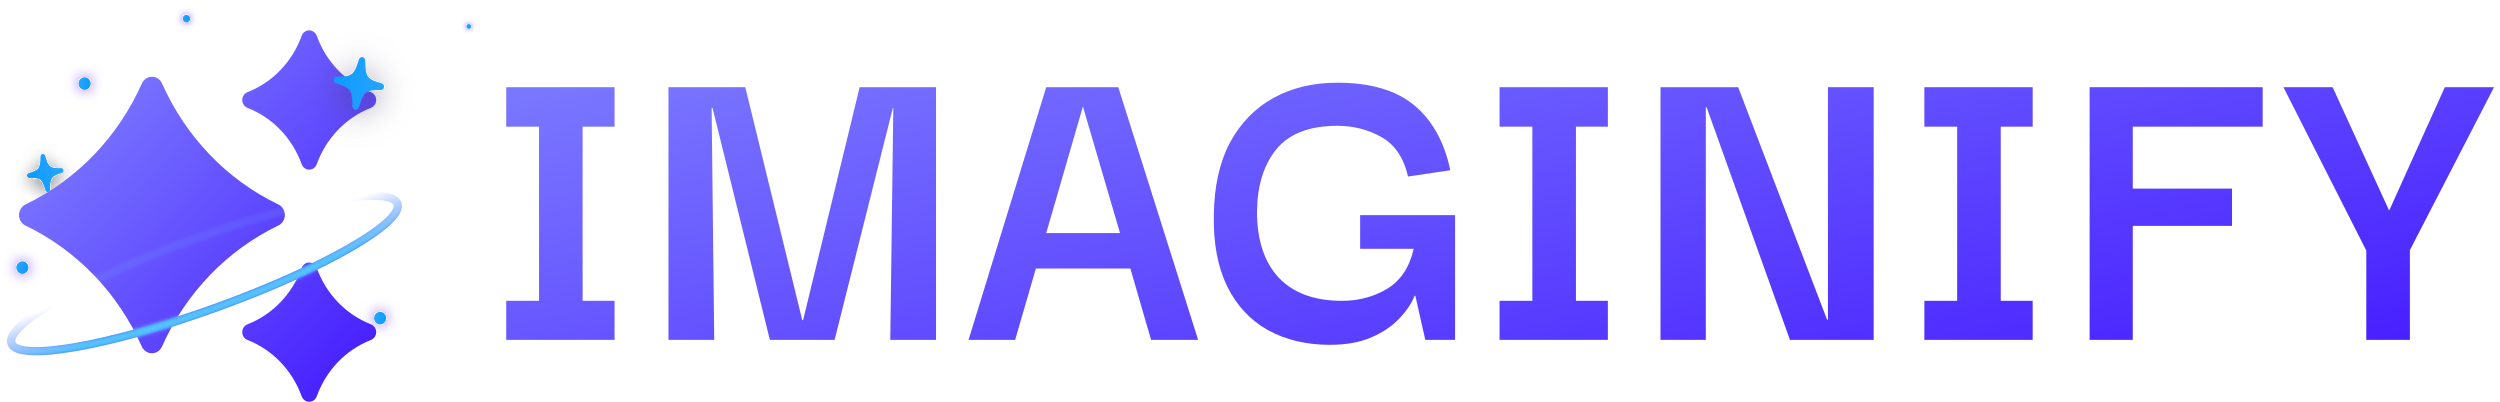
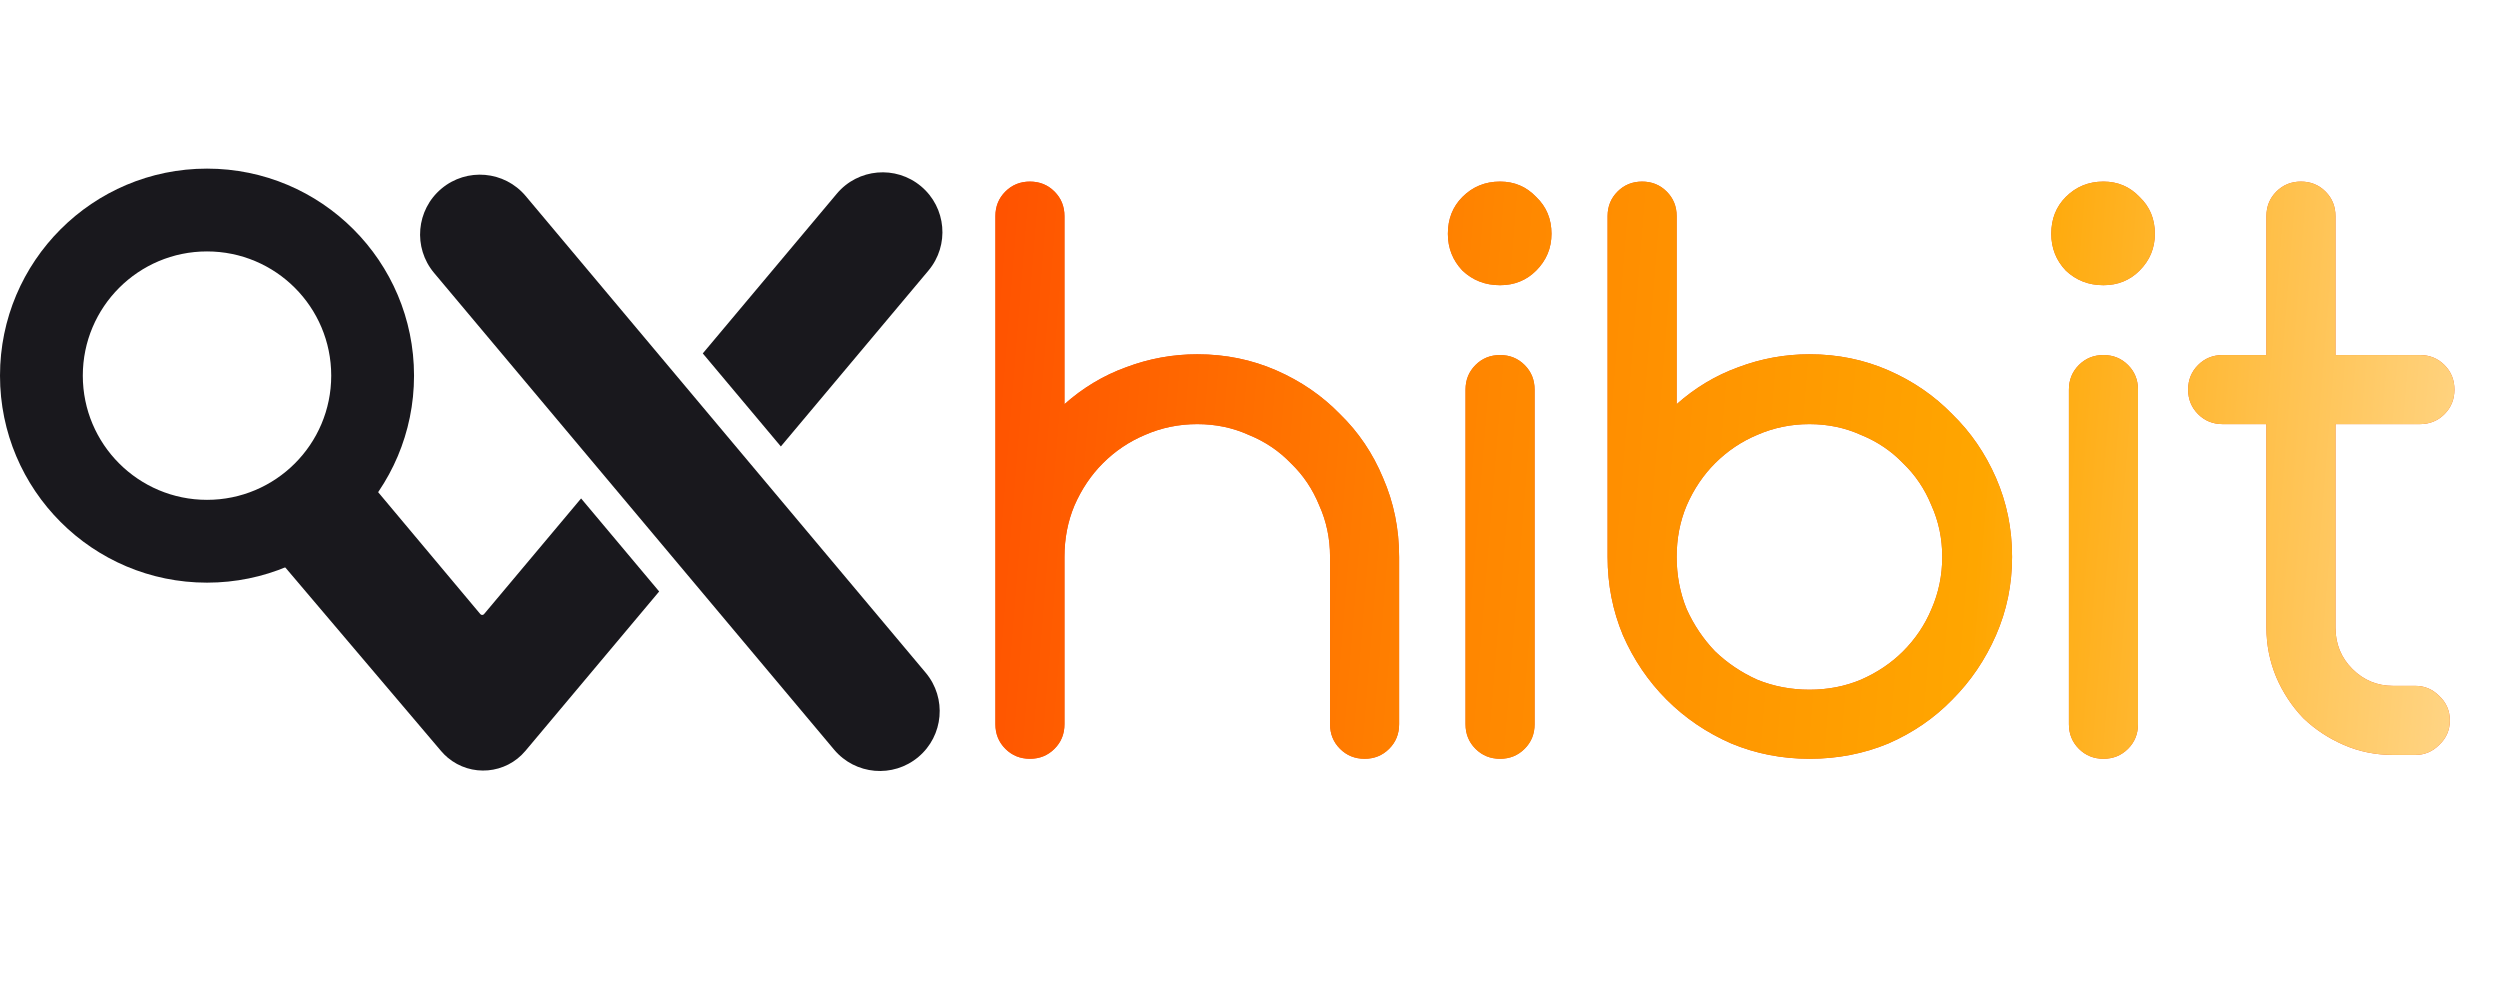
- <svg xmlns="http://www.w3.org/2000/svg" width="168" height="27" viewBox="0 0 168 27" fill="none">
-   <path d="M41.298 20.216V22.84H34.019V20.216H36.223V8.514H34.019V5.86H41.298V8.514H39.152V20.216H41.298ZM44.921 22.84V5.86H50.083L53.911 21.513H53.969L57.768 5.86H62.901V22.84H59.827L60.03 7.247H60.001L56.086 22.84H51.736L47.879 7.247H47.821L47.995 22.84H44.921ZM65.086 22.84L70.306 5.86H75.149L80.514 22.84H77.353L75.961 18.045H69.61L68.218 22.84H65.086ZM72.771 7.157L70.306 15.662H75.265L72.771 7.157ZM89.371 23.172C87.786 23.172 86.394 22.84 85.195 22.177C84.016 21.513 83.107 20.538 82.469 19.251C81.831 17.944 81.532 16.346 81.57 14.456C81.59 12.545 81.947 10.927 82.643 9.6C83.359 8.273 84.335 7.267 85.572 6.584C86.81 5.9 88.24 5.558 89.864 5.558C92.088 5.558 93.808 6.061 95.026 7.066C96.244 8.072 97.056 9.529 97.462 11.44L94.62 11.862C94.33 10.595 93.731 9.71 92.822 9.208C91.933 8.705 90.947 8.454 89.864 8.454C88.008 8.454 86.645 8.976 85.775 10.022C84.925 11.068 84.49 12.465 84.47 14.214C84.47 16.145 84.963 17.632 85.949 18.678C86.935 19.703 88.347 20.216 90.183 20.216C91.305 20.216 92.32 19.945 93.228 19.402C94.137 18.839 94.727 17.944 94.997 16.718H91.401V14.456H97.781V22.84H95.78L95.113 19.884H95.055C94.862 20.387 94.523 20.89 94.04 21.392C93.576 21.895 92.958 22.317 92.184 22.659C91.411 23.001 90.473 23.172 89.371 23.172ZM108.049 20.216V22.84H100.77V20.216H102.974V8.514H100.77V5.86H108.049V8.514H105.903V20.216H108.049ZM122.837 5.86H125.911V22.84H120.285L114.688 7.217H114.63V22.84H111.585V5.86H116.805L122.779 21.483H122.837V5.86ZM136.596 20.216V22.84H129.317V20.216H131.521V8.514H129.317V5.86H136.596V8.514H134.45V20.216H136.596ZM143.322 22.84H140.422V5.86H152.051V8.514H143.322V12.676H149.992V15.179H143.322V22.84ZM159.015 22.84V16.838L153.447 5.86H156.753L160.552 14.154L164.293 5.86H167.599L161.944 16.808V22.84H159.015Z" fill="url(#paint0_linear_2164_2166)" />
-   <g filter="url(#filter0_d_2164_2166)">
-     <path d="M31.499 1.941C31.585 1.941 31.655 1.868 31.655 1.778C31.655 1.688 31.585 1.615 31.499 1.615C31.412 1.615 31.342 1.688 31.342 1.778C31.342 1.868 31.412 1.941 31.499 1.941Z" fill="url(#paint1_linear_2164_2166)" />
-   </g>
-   <g filter="url(#filter1_d_2164_2166)">
-     <path d="M5.684 6.038C5.909 6.038 6.09 5.849 6.09 5.616C6.09 5.383 5.909 5.193 5.684 5.193C5.46 5.193 5.278 5.383 5.278 5.616C5.278 5.849 5.46 6.038 5.684 6.038Z" fill="url(#paint2_linear_2164_2166)" />
-   </g>
-   <g filter="url(#filter2_d_2164_2166)">
-     <path d="M1.502 18.406C1.726 18.406 1.908 18.217 1.908 17.984C1.908 17.751 1.726 17.562 1.502 17.562C1.278 17.562 1.096 17.751 1.096 17.984C1.096 18.217 1.278 18.406 1.502 18.406Z" fill="url(#paint3_linear_2164_2166)" />
-   </g>
-   <g filter="url(#filter3_d_2164_2166)">
-     <path d="M25.543 21.802C25.767 21.802 25.949 21.613 25.949 21.379C25.949 21.146 25.767 20.957 25.543 20.957C25.319 20.957 25.137 21.146 25.137 21.379C25.137 21.613 25.319 21.802 25.543 21.802Z" fill="url(#paint4_linear_2164_2166)" />
-   </g>
-   <g filter="url(#filter4_d_2164_2166)">
-     <path d="M6.528 14.652C6.614 14.652 6.684 14.579 6.684 14.489C6.684 14.399 6.614 14.326 6.528 14.326C6.441 14.326 6.371 14.399 6.371 14.489C6.371 14.579 6.441 14.652 6.528 14.652Z" fill="url(#paint5_linear_2164_2166)" />
-   </g>
-   <g filter="url(#filter5_d_2164_2166)">
-     <path d="M12.524 1.512C12.66 1.512 12.77 1.397 12.77 1.256C12.77 1.115 12.66 1 12.524 1C12.388 1 12.278 1.115 12.278 1.256C12.278 1.397 12.388 1.512 12.524 1.512Z" fill="url(#paint6_linear_2164_2166)" />
-   </g>
-   <g filter="url(#filter6_d_2164_2166)">
-     <path d="M3.228 12.906C3.148 12.919 3.073 12.868 3.049 12.783C2.828 12.029 2.711 11.937 1.985 11.965C1.902 11.967 1.828 11.906 1.816 11.823C1.804 11.739 1.856 11.659 1.936 11.634C2.63 11.42 2.705 11.316 2.722 10.526C2.724 10.438 2.779 10.367 2.857 10.354C2.939 10.342 3.012 10.393 3.038 10.477C3.257 11.231 3.374 11.322 4.099 11.295C4.185 11.293 4.257 11.352 4.269 11.438C4.281 11.521 4.231 11.6 4.149 11.626C3.454 11.842 3.38 11.945 3.365 12.735C3.361 12.824 3.305 12.894 3.228 12.906Z" fill="url(#paint7_linear_2164_2166)" />
-   </g>
-   <path d="M16.63 6.194C16.419 6.276 16.278 6.486 16.278 6.72C16.278 6.954 16.419 7.164 16.63 7.247C18.313 7.903 19.641 9.284 20.272 11.034C20.352 11.254 20.553 11.4 20.778 11.4C21.003 11.4 21.205 11.254 21.285 11.034C21.916 9.284 23.244 7.903 24.927 7.247C25.138 7.164 25.278 6.954 25.278 6.72C25.278 6.486 25.138 6.276 24.927 6.194C23.244 5.537 21.916 4.156 21.285 2.406C21.205 2.186 21.003 2.04 20.778 2.04C20.553 2.04 20.352 2.186 20.272 2.406C19.641 4.156 18.313 5.537 16.63 6.194ZM10.892 5.613C10.771 5.336 10.503 5.16 10.213 5.16C9.922 5.16 9.655 5.336 9.533 5.613C7.936 9.2 5.164 12.082 1.714 13.74C1.447 13.867 1.278 14.145 1.278 14.452C1.278 14.759 1.447 15.032 1.714 15.159C5.163 16.815 7.937 19.698 9.528 23.285C9.65 23.563 9.917 23.739 10.208 23.739C10.499 23.739 10.766 23.563 10.888 23.285C12.482 19.695 15.254 16.812 18.706 15.154C18.974 15.027 19.142 14.749 19.142 14.447C19.142 14.145 18.974 13.867 18.706 13.74C15.257 12.085 12.485 9.2 10.892 5.613ZM20.272 18.006C19.641 19.756 18.313 21.137 16.63 21.794C16.419 21.876 16.278 22.086 16.278 22.32C16.278 22.554 16.419 22.764 16.63 22.846C18.313 23.503 19.641 24.884 20.272 26.634C20.352 26.854 20.553 27 20.778 27C21.003 27 21.205 26.854 21.285 26.634C21.916 24.884 23.244 23.503 24.927 22.846C25.138 22.764 25.278 22.554 25.278 22.32C25.278 22.086 25.138 21.876 24.927 21.794C23.244 21.137 21.916 19.756 21.285 18.006C21.205 17.786 21.003 17.64 20.778 17.64C20.553 17.64 20.352 17.786 20.272 18.006Z" fill="url(#paint8_linear_2164_2166)" />
-   <path d="M12.972 16.086C5.808 18.673 0.343 21.799 0.766 23.067C1.19 24.334 7.341 23.264 14.505 20.677C21.669 18.089 27.133 14.964 26.71 13.696C26.287 12.428 20.136 13.498 12.972 16.086Z" stroke="url(#paint9_linear_2164_2166)" stroke-width="0.549" />
-   <g style="mix-blend-mode:screen" filter="url(#filter7_f_2164_2166)">
-     <path d="M12.972 16.085C5.808 18.673 0.343 21.799 0.766 23.066C1.19 24.334 7.341 23.264 14.505 20.677C21.669 18.089 27.133 14.963 26.71 13.696C26.287 12.428 20.136 13.498 12.972 16.085Z" stroke="url(#paint10_linear_2164_2166)" stroke-width="0.549" />
-   </g>
-   <g filter="url(#filter8_d_2164_2166)">
-     <path d="M23.872 7.362C23.762 7.345 23.683 7.247 23.684 7.126C23.679 6.038 23.559 5.869 22.591 5.606C22.479 5.575 22.405 5.463 22.421 5.348C22.437 5.232 22.536 5.149 22.652 5.148C23.65 5.152 23.789 5.046 24.113 4.009C24.149 3.894 24.248 3.823 24.357 3.839C24.469 3.856 24.547 3.954 24.549 4.076C24.551 5.161 24.67 5.33 25.637 5.593C25.752 5.627 25.825 5.735 25.808 5.853C25.793 5.968 25.696 6.051 25.577 6.051C24.577 6.05 24.441 6.155 24.119 7.192C24.08 7.308 23.979 7.378 23.872 7.362Z" fill="url(#paint11_linear_2164_2166)" />
-   </g>
+ <svg xmlns="http://www.w3.org/2000/svg" width="2280" height="899" viewBox="0 0 2280 899" fill="none">
+   <path d="M345.607 449.734L348.152 452.77L358.329 464.915L438.057 560.051C438.942 561.108 440.568 561.108 441.454 560.052L444.852 556.003L472.035 523.607L529.958 454.576L601.157 539.427L479.186 684.787C461.335 706.061 429.62 708.836 408.346 690.986C406.175 689.164 404.162 687.162 402.328 685.001L301.136 565.76L275.15 535.138L262.156 519.827L260.532 517.913L259.72 516.956L344.334 448.215L345.607 449.734ZM763.174 176.64C782.536 153.565 816.94 150.556 840.015 169.918C863.09 189.281 866.099 223.683 846.737 246.758L712.135 407.169L640.936 322.318L763.174 176.64Z" fill="#19181D" />
+   <rect width="676.633" height="109.083" rx="54.542" transform="matrix(0.642788 0.766044 0.766044 -0.642788 360.813 207.117)" fill="#19181D" />
+   <path d="M188.798 153.782C293.068 153.782 377.596 238.31 377.596 342.58C377.596 446.85 293.068 531.378 188.798 531.378C84.528 531.378 6.59899e-05 446.85 0 342.58C0 238.31 84.528 153.782 188.798 153.782ZM188.798 229.302C126.236 229.302 75.519 280.018 75.519 342.58C75.52 405.142 126.236 455.858 188.798 455.858C251.36 455.858 302.076 405.142 302.076 342.58C302.076 280.018 251.36 229.302 188.798 229.302Z" fill="#19181D" />
+   <path d="M970.8 660.5C970.8 669.367 967.767 676.833 961.7 682.9C955.633 688.967 948.167 692 939.3 692C930.433 692 922.967 688.967 916.9 682.9C910.833 676.833 907.8 669.367 907.8 660.5V197.1C907.8 188.233 910.833 180.767 916.9 174.7C922.967 168.633 930.433 165.6 939.3 165.6C948.167 165.6 955.633 168.633 961.7 174.7C967.767 180.767 970.8 188.233 970.8 197.1V368.6C987.6 353.667 1006.27 342.467 1026.8 335C1047.8 327.067 1069.5 323.1 1091.9 323.1C1117.57 323.1 1141.6 328 1164 337.8C1186.4 347.6 1205.77 360.9 1222.1 377.7C1238.9 394.033 1251.97 413.4 1261.3 435.8C1271.1 458.2 1276 482.233 1276 507.9V660.5C1276 669.367 1272.97 676.833 1266.9 682.9C1260.83 688.967 1253.37 692 1244.5 692C1235.63 692 1228.17 688.967 1222.1 682.9C1216.03 676.833 1213 669.367 1213 660.5V507.9C1213 491.1 1209.73 475.467 1203.2 461C1197.13 446.067 1188.5 433.233 1177.3 422.5C1166.57 411.3 1153.73 402.667 1138.8 396.6C1124.33 390.067 1108.7 386.8 1091.9 386.8C1075.1 386.8 1059.23 390.067 1044.3 396.6C1029.83 402.667 1017 411.3 1005.8 422.5C995.067 433.233 986.433 446.067 979.9 461C973.833 475.467 970.8 491.1 970.8 507.9V660.5ZM1320.46 213.2C1320.46 199.667 1324.89 188.467 1333.76 179.6C1343.09 170.267 1354.53 165.6 1368.06 165.6C1381.13 165.6 1392.09 170.267 1400.96 179.6C1410.29 188.467 1414.96 199.667 1414.96 213.2C1414.96 226.267 1410.29 237.467 1400.96 246.8C1392.09 255.667 1381.13 260.1 1368.06 260.1C1354.53 260.1 1343.09 255.667 1333.76 246.8C1324.89 237.467 1320.46 226.267 1320.46 213.2ZM1399.56 660.5C1399.56 669.367 1396.53 676.833 1390.46 682.9C1384.39 688.967 1376.93 692 1368.06 692C1359.19 692 1351.73 688.967 1345.66 682.9C1339.59 676.833 1336.56 669.367 1336.56 660.5V355.3C1336.56 346.433 1339.59 338.967 1345.66 332.9C1351.73 326.833 1359.19 323.8 1368.06 323.8C1376.93 323.8 1384.39 326.833 1390.46 332.9C1396.53 338.967 1399.56 346.433 1399.56 355.3V660.5ZM1466.12 197.1C1466.12 188.233 1469.15 180.767 1475.22 174.7C1481.28 168.633 1488.75 165.6 1497.62 165.6C1506.48 165.6 1513.95 168.633 1520.02 174.7C1526.08 180.767 1529.12 188.233 1529.12 197.1V368.6C1545.92 353.667 1564.58 342.467 1585.12 335C1606.12 327.067 1627.82 323.1 1650.22 323.1C1675.88 323.1 1699.92 328 1722.32 337.8C1744.72 347.6 1764.08 360.9 1780.42 377.7C1797.22 394.033 1810.52 413.4 1820.32 435.8C1830.12 458.2 1835.02 482.233 1835.02 507.9C1835.02 533.1 1830.12 556.9 1820.32 579.3C1810.52 601.7 1797.22 621.3 1780.42 638.1C1764.08 654.9 1744.72 668.2 1722.32 678C1699.92 687.333 1675.88 692 1650.22 692C1625.02 692 1601.22 687.333 1578.82 678C1556.42 668.2 1536.82 654.9 1520.02 638.1C1503.22 621.3 1489.92 601.7 1480.12 579.3C1470.78 556.9 1466.12 533.1 1466.12 507.9V197.1ZM1650.22 629C1667.02 629 1682.65 625.967 1697.12 619.9C1712.05 613.367 1724.88 604.733 1735.62 594C1746.82 582.8 1755.45 569.967 1761.52 555.5C1768.05 540.567 1771.32 524.7 1771.32 507.9C1771.32 491.1 1768.05 475.467 1761.52 461C1755.45 446.067 1746.82 433.233 1735.62 422.5C1724.88 411.3 1712.05 402.667 1697.12 396.6C1682.65 390.067 1667.02 386.8 1650.22 386.8C1633.42 386.8 1617.55 390.067 1602.62 396.6C1588.15 402.667 1575.32 411.3 1564.12 422.5C1553.38 433.233 1544.75 446.067 1538.22 461C1532.15 475.467 1529.12 491.1 1529.12 507.9C1529.12 524.7 1532.15 540.567 1538.22 555.5C1544.75 569.967 1553.38 582.8 1564.12 594C1575.32 604.733 1588.15 613.367 1602.62 619.9C1617.55 625.967 1633.42 629 1650.22 629ZM1870.75 213.2C1870.75 199.667 1875.19 188.467 1884.05 179.6C1893.39 170.267 1904.82 165.6 1918.35 165.6C1931.42 165.6 1942.39 170.267 1951.25 179.6C1960.59 188.467 1965.25 199.667 1965.25 213.2C1965.25 226.267 1960.59 237.467 1951.25 246.8C1942.39 255.667 1931.42 260.1 1918.35 260.1C1904.82 260.1 1893.39 255.667 1884.05 246.8C1875.19 237.467 1870.75 226.267 1870.75 213.2ZM1949.85 660.5C1949.85 669.367 1946.82 676.833 1940.75 682.9C1934.69 688.967 1927.22 692 1918.35 692C1909.49 692 1902.02 688.967 1895.95 682.9C1889.89 676.833 1886.85 669.367 1886.85 660.5V355.3C1886.85 346.433 1889.89 338.967 1895.95 332.9C1902.02 326.833 1909.49 323.8 1918.35 323.8C1927.22 323.8 1934.69 326.833 1940.75 332.9C1946.82 338.967 1949.85 346.433 1949.85 355.3V660.5ZM2066.96 197.1C2066.96 188.233 2069.99 180.767 2076.06 174.7C2082.12 168.633 2089.59 165.6 2098.46 165.6C2107.32 165.6 2114.79 168.633 2120.86 174.7C2126.92 180.767 2129.96 188.233 2129.96 197.1V323.8H2206.96C2215.82 323.8 2223.29 326.833 2229.36 332.9C2235.42 338.967 2238.46 346.433 2238.46 355.3C2238.46 364.167 2235.42 371.633 2229.36 377.7C2223.29 383.767 2215.82 386.8 2206.96 386.8H2129.96V572.3C2129.96 587.233 2135.09 599.833 2145.36 610.1C2155.62 620.367 2167.99 625.5 2182.46 625.5H2202.76C2211.16 625.5 2218.39 628.533 2224.46 634.6C2230.99 640.667 2234.26 648.133 2234.26 657C2234.26 665.867 2230.99 673.333 2224.46 679.4C2218.39 685.467 2211.16 688.5 2202.76 688.5H2182.46C2166.59 688.5 2151.66 685.467 2137.66 679.4C2123.66 673.333 2111.29 665.167 2100.56 654.9C2090.29 644.167 2082.12 631.8 2076.06 617.8C2069.99 603.333 2066.96 588.167 2066.96 572.3V386.8H2027.06C2018.19 386.8 2010.72 383.767 2004.66 377.7C1998.59 371.633 1995.56 364.167 1995.56 355.3C1995.56 346.433 1998.59 338.967 2004.66 332.9C2010.72 326.833 2018.19 323.8 2027.06 323.8H2066.96V197.1Z" fill="#ED5E20" />
+   <path d="M970.8 660.5C970.8 669.367 967.767 676.833 961.7 682.9C955.633 688.967 948.167 692 939.3 692C930.433 692 922.967 688.967 916.9 682.9C910.833 676.833 907.8 669.367 907.8 660.5V197.1C907.8 188.233 910.833 180.767 916.9 174.7C922.967 168.633 930.433 165.6 939.3 165.6C948.167 165.6 955.633 168.633 961.7 174.7C967.767 180.767 970.8 188.233 970.8 197.1V368.6C987.6 353.667 1006.27 342.467 1026.8 335C1047.8 327.067 1069.5 323.1 1091.9 323.1C1117.57 323.1 1141.6 328 1164 337.8C1186.4 347.6 1205.77 360.9 1222.1 377.7C1238.9 394.033 1251.97 413.4 1261.3 435.8C1271.1 458.2 1276 482.233 1276 507.9V660.5C1276 669.367 1272.97 676.833 1266.9 682.9C1260.83 688.967 1253.37 692 1244.5 692C1235.63 692 1228.17 688.967 1222.1 682.9C1216.03 676.833 1213 669.367 1213 660.5V507.9C1213 491.1 1209.73 475.467 1203.2 461C1197.13 446.067 1188.5 433.233 1177.3 422.5C1166.57 411.3 1153.73 402.667 1138.8 396.6C1124.33 390.067 1108.7 386.8 1091.9 386.8C1075.1 386.8 1059.23 390.067 1044.3 396.6C1029.83 402.667 1017 411.3 1005.8 422.5C995.067 433.233 986.433 446.067 979.9 461C973.833 475.467 970.8 491.1 970.8 507.9V660.5ZM1320.46 213.2C1320.46 199.667 1324.89 188.467 1333.76 179.6C1343.09 170.267 1354.53 165.6 1368.06 165.6C1381.13 165.6 1392.09 170.267 1400.96 179.6C1410.29 188.467 1414.96 199.667 1414.96 213.2C1414.96 226.267 1410.29 237.467 1400.96 246.8C1392.09 255.667 1381.13 260.1 1368.06 260.1C1354.53 260.1 1343.09 255.667 1333.76 246.8C1324.89 237.467 1320.46 226.267 1320.46 213.2ZM1399.56 660.5C1399.56 669.367 1396.53 676.833 1390.46 682.9C1384.39 688.967 1376.93 692 1368.06 692C1359.19 692 1351.73 688.967 1345.66 682.9C1339.59 676.833 1336.56 669.367 1336.56 660.5V355.3C1336.56 346.433 1339.59 338.967 1345.66 332.9C1351.73 326.833 1359.19 323.8 1368.06 323.8C1376.93 323.8 1384.39 326.833 1390.46 332.9C1396.53 338.967 1399.56 346.433 1399.56 355.3V660.5ZM1466.12 197.1C1466.12 188.233 1469.15 180.767 1475.22 174.7C1481.28 168.633 1488.75 165.6 1497.62 165.6C1506.48 165.6 1513.95 168.633 1520.02 174.7C1526.08 180.767 1529.12 188.233 1529.12 197.1V368.6C1545.92 353.667 1564.58 342.467 1585.12 335C1606.12 327.067 1627.82 323.1 1650.22 323.1C1675.88 323.1 1699.92 328 1722.32 337.8C1744.72 347.6 1764.08 360.9 1780.42 377.7C1797.22 394.033 1810.52 413.4 1820.32 435.8C1830.12 458.2 1835.02 482.233 1835.02 507.9C1835.02 533.1 1830.12 556.9 1820.32 579.3C1810.52 601.7 1797.22 621.3 1780.42 638.1C1764.08 654.9 1744.72 668.2 1722.32 678C1699.92 687.333 1675.88 692 1650.22 692C1625.02 692 1601.22 687.333 1578.82 678C1556.42 668.2 1536.82 654.9 1520.02 638.1C1503.22 621.3 1489.92 601.7 1480.12 579.3C1470.78 556.9 1466.12 533.1 1466.12 507.9V197.1ZM1650.22 629C1667.02 629 1682.65 625.967 1697.12 619.9C1712.05 613.367 1724.88 604.733 1735.62 594C1746.82 582.8 1755.45 569.967 1761.52 555.5C1768.05 540.567 1771.32 524.7 1771.32 507.9C1771.32 491.1 1768.05 475.467 1761.52 461C1755.45 446.067 1746.82 433.233 1735.62 422.5C1724.88 411.3 1712.05 402.667 1697.12 396.6C1682.65 390.067 1667.02 386.8 1650.22 386.8C1633.42 386.8 1617.55 390.067 1602.62 396.6C1588.15 402.667 1575.32 411.3 1564.12 422.5C1553.38 433.233 1544.75 446.067 1538.22 461C1532.15 475.467 1529.12 491.1 1529.12 507.9C1529.12 524.7 1532.15 540.567 1538.22 555.5C1544.75 569.967 1553.38 582.8 1564.12 594C1575.32 604.733 1588.15 613.367 1602.62 619.9C1617.55 625.967 1633.42 629 1650.22 629ZM1870.75 213.2C1870.75 199.667 1875.19 188.467 1884.05 179.6C1893.39 170.267 1904.82 165.6 1918.35 165.6C1931.42 165.6 1942.39 170.267 1951.25 179.6C1960.59 188.467 1965.25 199.667 1965.25 213.2C1965.25 226.267 1960.59 237.467 1951.25 246.8C1942.39 255.667 1931.42 260.1 1918.35 260.1C1904.82 260.1 1893.39 255.667 1884.05 246.8C1875.19 237.467 1870.75 226.267 1870.75 213.2ZM1949.85 660.5C1949.85 669.367 1946.82 676.833 1940.75 682.9C1934.69 688.967 1927.22 692 1918.35 692C1909.49 692 1902.02 688.967 1895.95 682.9C1889.89 676.833 1886.85 669.367 1886.85 660.5V355.3C1886.85 346.433 1889.89 338.967 1895.95 332.9C1902.02 326.833 1909.49 323.8 1918.35 323.8C1927.22 323.8 1934.69 326.833 1940.75 332.9C1946.82 338.967 1949.85 346.433 1949.85 355.3V660.5ZM2066.96 197.1C2066.96 188.233 2069.99 180.767 2076.06 174.7C2082.12 168.633 2089.59 165.6 2098.46 165.6C2107.32 165.6 2114.79 168.633 2120.86 174.7C2126.92 180.767 2129.96 188.233 2129.96 197.1V323.8H2206.96C2215.82 323.8 2223.29 326.833 2229.36 332.9C2235.42 338.967 2238.46 346.433 2238.46 355.3C2238.46 364.167 2235.42 371.633 2229.36 377.7C2223.29 383.767 2215.82 386.8 2206.96 386.8H2129.96V572.3C2129.96 587.233 2135.09 599.833 2145.36 610.1C2155.62 620.367 2167.99 625.5 2182.46 625.5H2202.76C2211.16 625.5 2218.39 628.533 2224.46 634.6C2230.99 640.667 2234.26 648.133 2234.26 657C2234.26 665.867 2230.99 673.333 2224.46 679.4C2218.39 685.467 2211.16 688.5 2202.76 688.5H2182.46C2166.59 688.5 2151.66 685.467 2137.66 679.4C2123.66 673.333 2111.29 665.167 2100.56 654.9C2090.29 644.167 2082.12 631.8 2076.06 617.8C2069.99 603.333 2066.96 588.167 2066.96 572.3V386.8H2027.06C2018.19 386.8 2010.72 383.767 2004.66 377.7C1998.59 371.633 1995.56 364.167 1995.56 355.3C1995.56 346.433 1998.59 338.967 2004.66 332.9C2010.72 326.833 2018.19 323.8 2027.06 323.8H2066.96V197.1Z" fill="url(#paint0_linear_8_66)" />
  <defs>
-     <filter id="filter0_d_2164_2166" x="31.001" y="1.274" width="0.996" height="1.009" filterUnits="userSpaceOnUse" color-interpolation-filters="sRGB">
-       <feFlood flood-opacity="0" result="BackgroundImageFix" />
-       <feColorMatrix in="SourceAlpha" type="matrix" values="0 0 0 0 0 0 0 0 0 0 0 0 0 0 0 0 0 0 127 0" result="hardAlpha" />
-       <feOffset />
-       <feGaussianBlur stdDeviation="0.171" />
-       <feComposite in2="hardAlpha" operator="out" />
-       <feColorMatrix type="matrix" values="0 0 0 0 0.592 0 0 0 0 0.392 0 0 0 0 1 0 0 0 1 0" />
-       <feBlend mode="normal" in2="BackgroundImageFix" result="effect1_dropShadow_2164_2166" />
-       <feBlend mode="normal" in="SourceGraphic" in2="effect1_dropShadow_2164_2166" result="shape" />
-     </filter>
-     <filter id="filter1_d_2164_2166" x="4.392" y="4.308" width="2.584" height="2.616" filterUnits="userSpaceOnUse" color-interpolation-filters="sRGB">
-       <feFlood flood-opacity="0" result="BackgroundImageFix" />
-       <feColorMatrix in="SourceAlpha" type="matrix" values="0 0 0 0 0 0 0 0 0 0 0 0 0 0 0 0 0 0 127 0" result="hardAlpha" />
-       <feOffset />
-       <feGaussianBlur stdDeviation="0.443" />
-       <feComposite in2="hardAlpha" operator="out" />
-       <feColorMatrix type="matrix" values="0 0 0 0 0.592 0 0 0 0 0.392 0 0 0 0 1 0 0 0 1 0" />
-       <feBlend mode="normal" in2="BackgroundImageFix" result="effect1_dropShadow_2164_2166" />
-       <feBlend mode="normal" in="SourceGraphic" in2="effect1_dropShadow_2164_2166" result="shape" />
-     </filter>
-     <filter id="filter2_d_2164_2166" x="0.21" y="16.676" width="2.584" height="2.616" filterUnits="userSpaceOnUse" color-interpolation-filters="sRGB">
-       <feFlood flood-opacity="0" result="BackgroundImageFix" />
-       <feColorMatrix in="SourceAlpha" type="matrix" values="0 0 0 0 0 0 0 0 0 0 0 0 0 0 0 0 0 0 127 0" result="hardAlpha" />
-       <feOffset />
-       <feGaussianBlur stdDeviation="0.443" />
-       <feComposite in2="hardAlpha" operator="out" />
-       <feColorMatrix type="matrix" values="0 0 0 0 0.592 0 0 0 0 0.392 0 0 0 0 1 0 0 0 1 0" />
-       <feBlend mode="normal" in2="BackgroundImageFix" result="effect1_dropShadow_2164_2166" />
-       <feBlend mode="normal" in="SourceGraphic" in2="effect1_dropShadow_2164_2166" result="shape" />
-     </filter>
-     <filter id="filter3_d_2164_2166" x="24.251" y="20.071" width="2.584" height="2.616" filterUnits="userSpaceOnUse" color-interpolation-filters="sRGB">
-       <feFlood flood-opacity="0" result="BackgroundImageFix" />
-       <feColorMatrix in="SourceAlpha" type="matrix" values="0 0 0 0 0 0 0 0 0 0 0 0 0 0 0 0 0 0 127 0" result="hardAlpha" />
-       <feOffset />
-       <feGaussianBlur stdDeviation="0.443" />
-       <feComposite in2="hardAlpha" operator="out" />
-       <feColorMatrix type="matrix" values="0 0 0 0 0.592 0 0 0 0 0.392 0 0 0 0 1 0 0 0 1 0" />
-       <feBlend mode="normal" in2="BackgroundImageFix" result="effect1_dropShadow_2164_2166" />
-       <feBlend mode="normal" in="SourceGraphic" in2="effect1_dropShadow_2164_2166" result="shape" />
-     </filter>
-     <filter id="filter4_d_2164_2166" x="6.03" y="13.984" width="0.996" height="1.009" filterUnits="userSpaceOnUse" color-interpolation-filters="sRGB">
-       <feFlood flood-opacity="0" result="BackgroundImageFix" />
-       <feColorMatrix in="SourceAlpha" type="matrix" values="0 0 0 0 0 0 0 0 0 0 0 0 0 0 0 0 0 0 127 0" result="hardAlpha" />
-       <feOffset />
-       <feGaussianBlur stdDeviation="0.171" />
-       <feComposite in2="hardAlpha" operator="out" />
-       <feColorMatrix type="matrix" values="0 0 0 0 0.592 0 0 0 0 0.392 0 0 0 0 1 0 0 0 1 0" />
-       <feBlend mode="normal" in2="BackgroundImageFix" result="effect1_dropShadow_2164_2166" />
-       <feBlend mode="normal" in="SourceGraphic" in2="effect1_dropShadow_2164_2166" result="shape" />
-     </filter>
-     <filter id="filter5_d_2164_2166" x="11.742" y="0.463" width="1.565" height="1.585" filterUnits="userSpaceOnUse" color-interpolation-filters="sRGB">
-       <feFlood flood-opacity="0" result="BackgroundImageFix" />
-       <feColorMatrix in="SourceAlpha" type="matrix" values="0 0 0 0 0 0 0 0 0 0 0 0 0 0 0 0 0 0 127 0" result="hardAlpha" />
-       <feOffset />
-       <feGaussianBlur stdDeviation="0.268" />
-       <feComposite in2="hardAlpha" operator="out" />
-       <feColorMatrix type="matrix" values="0 0 0 0 0.592 0 0 0 0 0.392 0 0 0 0 1 0 0 0 1 0" />
-       <feBlend mode="normal" in2="BackgroundImageFix" result="effect1_dropShadow_2164_2166" />
-       <feBlend mode="normal" in="SourceGraphic" in2="effect1_dropShadow_2164_2166" result="shape" />
-     </filter>
-     <filter id="filter6_d_2164_2166" x="0.732" y="9.553" width="4.62" height="4.719" filterUnits="userSpaceOnUse" color-interpolation-filters="sRGB">
-       <feFlood flood-opacity="0" result="BackgroundImageFix" />
-       <feColorMatrix in="SourceAlpha" type="matrix" values="0 0 0 0 0 0 0 0 0 0 0 0 0 0 0 0 0 0 127 0" result="hardAlpha" />
-       <feOffset dy="0.282" />
-       <feGaussianBlur stdDeviation="0.541" />
-       <feComposite in2="hardAlpha" operator="out" />
-       <feColorMatrix type="matrix" values="0 0 0 0 0.221 0 0 0 0 0.21 0 0 0 0 0.242 0 0 0 0.6 0" />
-       <feBlend mode="normal" in2="BackgroundImageFix" result="effect1_dropShadow_2164_2166" />
-       <feBlend mode="normal" in="SourceGraphic" in2="effect1_dropShadow_2164_2166" result="shape" />
-     </filter>
-     <filter id="filter7_f_2164_2166" x="0.216" y="12.631" width="27.044" height="11.499" filterUnits="userSpaceOnUse" color-interpolation-filters="sRGB">
-       <feFlood flood-opacity="0" result="BackgroundImageFix" />
-       <feBlend mode="normal" in="SourceGraphic" in2="BackgroundImageFix" result="shape" />
-       <feGaussianBlur stdDeviation="0.127" result="effect1_foregroundBlur_2164_2166" />
-     </filter>
-     <filter id="filter8_d_2164_2166" x="20.288" y="2.261" width="7.653" height="7.788" filterUnits="userSpaceOnUse" color-interpolation-filters="sRGB">
-       <feFlood flood-opacity="0" result="BackgroundImageFix" />
-       <feColorMatrix in="SourceAlpha" type="matrix" values="0 0 0 0 0 0 0 0 0 0 0 0 0 0 0 0 0 0 127 0" result="hardAlpha" />
-       <feOffset dy="0.555" />
-       <feGaussianBlur stdDeviation="1.065" />
-       <feComposite in2="hardAlpha" operator="out" />
-       <feColorMatrix type="matrix" values="0 0 0 0 0.297 0 0 0 0 0.244 0 0 0 0 0.404 0 0 0 0.6 0" />
-       <feBlend mode="normal" in2="BackgroundImageFix" result="effect1_dropShadow_2164_2166" />
-       <feBlend mode="normal" in="SourceGraphic" in2="effect1_dropShadow_2164_2166" result="shape" />
-     </filter>
-     <linearGradient id="paint0_linear_2164_2166" x1="32.279" y1="-4.2" x2="45.114" y2="53.252" gradientUnits="userSpaceOnUse">
-       <stop stop-color="#868CFF" />
-       <stop offset="1" stop-color="#4318FF" />
-     </linearGradient>
-     <linearGradient id="paint1_linear_2164_2166" x1="31.352" y1="1.761" x2="31.663" y2="1.768" gradientUnits="userSpaceOnUse">
-       <stop stop-color="#26A4FF" />
-       <stop offset="1" stop-color="#0D9AFF" />
-     </linearGradient>
-     <linearGradient id="paint2_linear_2164_2166" x1="5.302" y1="5.572" x2="6.11" y2="5.588" gradientUnits="userSpaceOnUse">
-       <stop stop-color="#26A4FF" />
-       <stop offset="1" stop-color="#0D9AFF" />
-     </linearGradient>
-     <linearGradient id="paint3_linear_2164_2166" x1="1.12" y1="17.94" x2="1.928" y2="17.957" gradientUnits="userSpaceOnUse">
-       <stop stop-color="#26A4FF" />
-       <stop offset="1" stop-color="#0D9AFF" />
-     </linearGradient>
-     <linearGradient id="paint4_linear_2164_2166" x1="25.161" y1="21.336" x2="25.968" y2="21.352" gradientUnits="userSpaceOnUse">
-       <stop stop-color="#26A4FF" />
-       <stop offset="1" stop-color="#0D9AFF" />
-     </linearGradient>
-     <linearGradient id="paint5_linear_2164_2166" x1="6.38" y1="14.472" x2="6.692" y2="14.478" gradientUnits="userSpaceOnUse">
-       <stop stop-color="#26A4FF" />
-       <stop offset="1" stop-color="#0D9AFF" />
-     </linearGradient>
-     <linearGradient id="paint6_linear_2164_2166" x1="12.293" y1="1.229" x2="12.782" y2="1.239" gradientUnits="userSpaceOnUse">
-       <stop stop-color="#26A4FF" />
-       <stop offset="1" stop-color="#0D9AFF" />
-     </linearGradient>
-     <linearGradient id="paint7_linear_2164_2166" x1="4.177" y1="11.317" x2="1.741" y2="11.721" gradientUnits="userSpaceOnUse">
-       <stop stop-color="#26A4FF" />
-       <stop offset="1" stop-color="#0D9AFF" />
-     </linearGradient>
-     <linearGradient id="paint8_linear_2164_2166" x1="1.278" y1="2.04" x2="26.219" y2="26.022" gradientUnits="userSpaceOnUse">
-       <stop stop-color="#868CFF" />
-       <stop offset="1" stop-color="#4318FF" />
-     </linearGradient>
-     <linearGradient id="paint9_linear_2164_2166" x1="1.183" y1="24.803" x2="0.114" y2="21.789" gradientUnits="userSpaceOnUse">
-       <stop stop-color="#3F5FFF" />
-       <stop offset="1" stop-color="#3F5FFF" stop-opacity="0" />
-     </linearGradient>
-     <linearGradient id="paint10_linear_2164_2166" x1="1.183" y1="24.802" x2="0.114" y2="21.789" gradientUnits="userSpaceOnUse">
-       <stop stop-color="#1DA0FF" />
-       <stop offset="1" stop-color="#199FFF" stop-opacity="0.13" />
-     </linearGradient>
-     <linearGradient id="paint11_linear_2164_2166" x1="25.733" y1="5.656" x2="22.352" y2="5.259" gradientUnits="userSpaceOnUse">
-       <stop stop-color="#26A4FF" />
-       <stop offset="1" stop-color="#0D9AFF" />
+     <linearGradient id="paint0_linear_8_66" x1="877" y1="0" x2="2342.94" y2="118.171" gradientUnits="userSpaceOnUse">
+       <stop stop-color="#FF4D00" />
+       <stop offset="0.348" stop-color="#FF8700" />
+       <stop offset="0.655" stop-color="#FFA600" />
+       <stop offset="1" stop-color="#FFDB97" />
    </linearGradient>
  </defs>
</svg>
